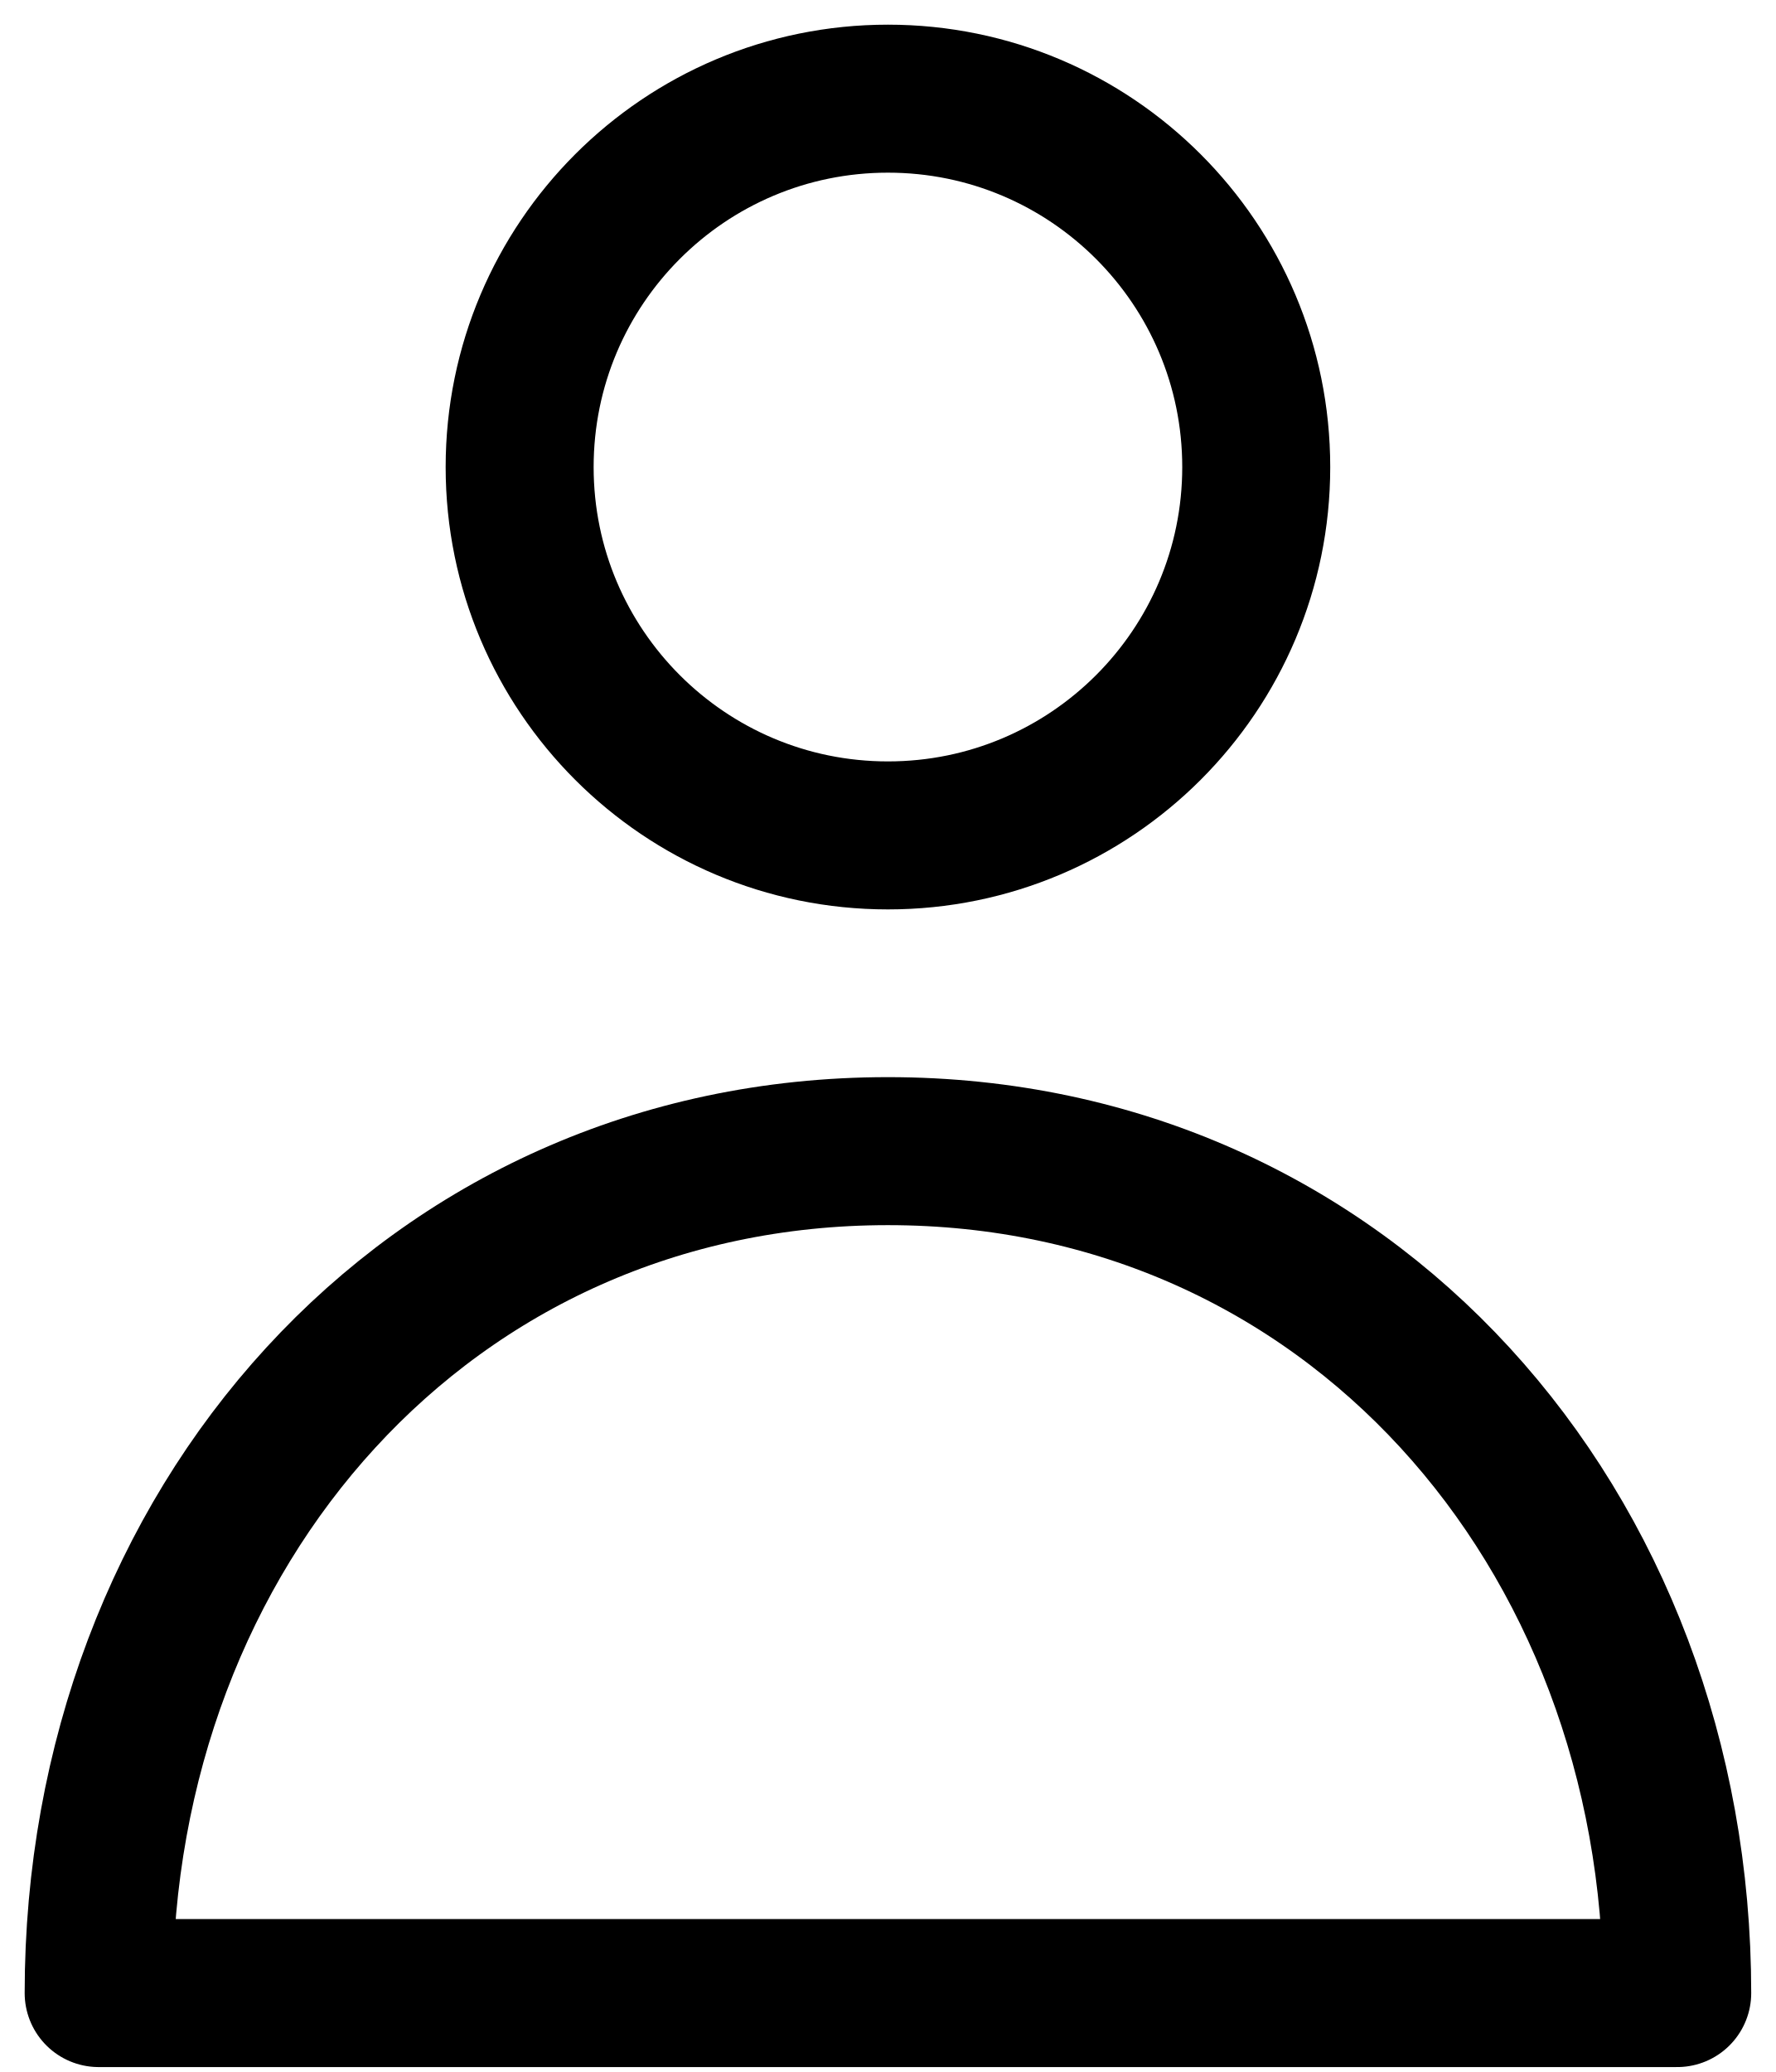
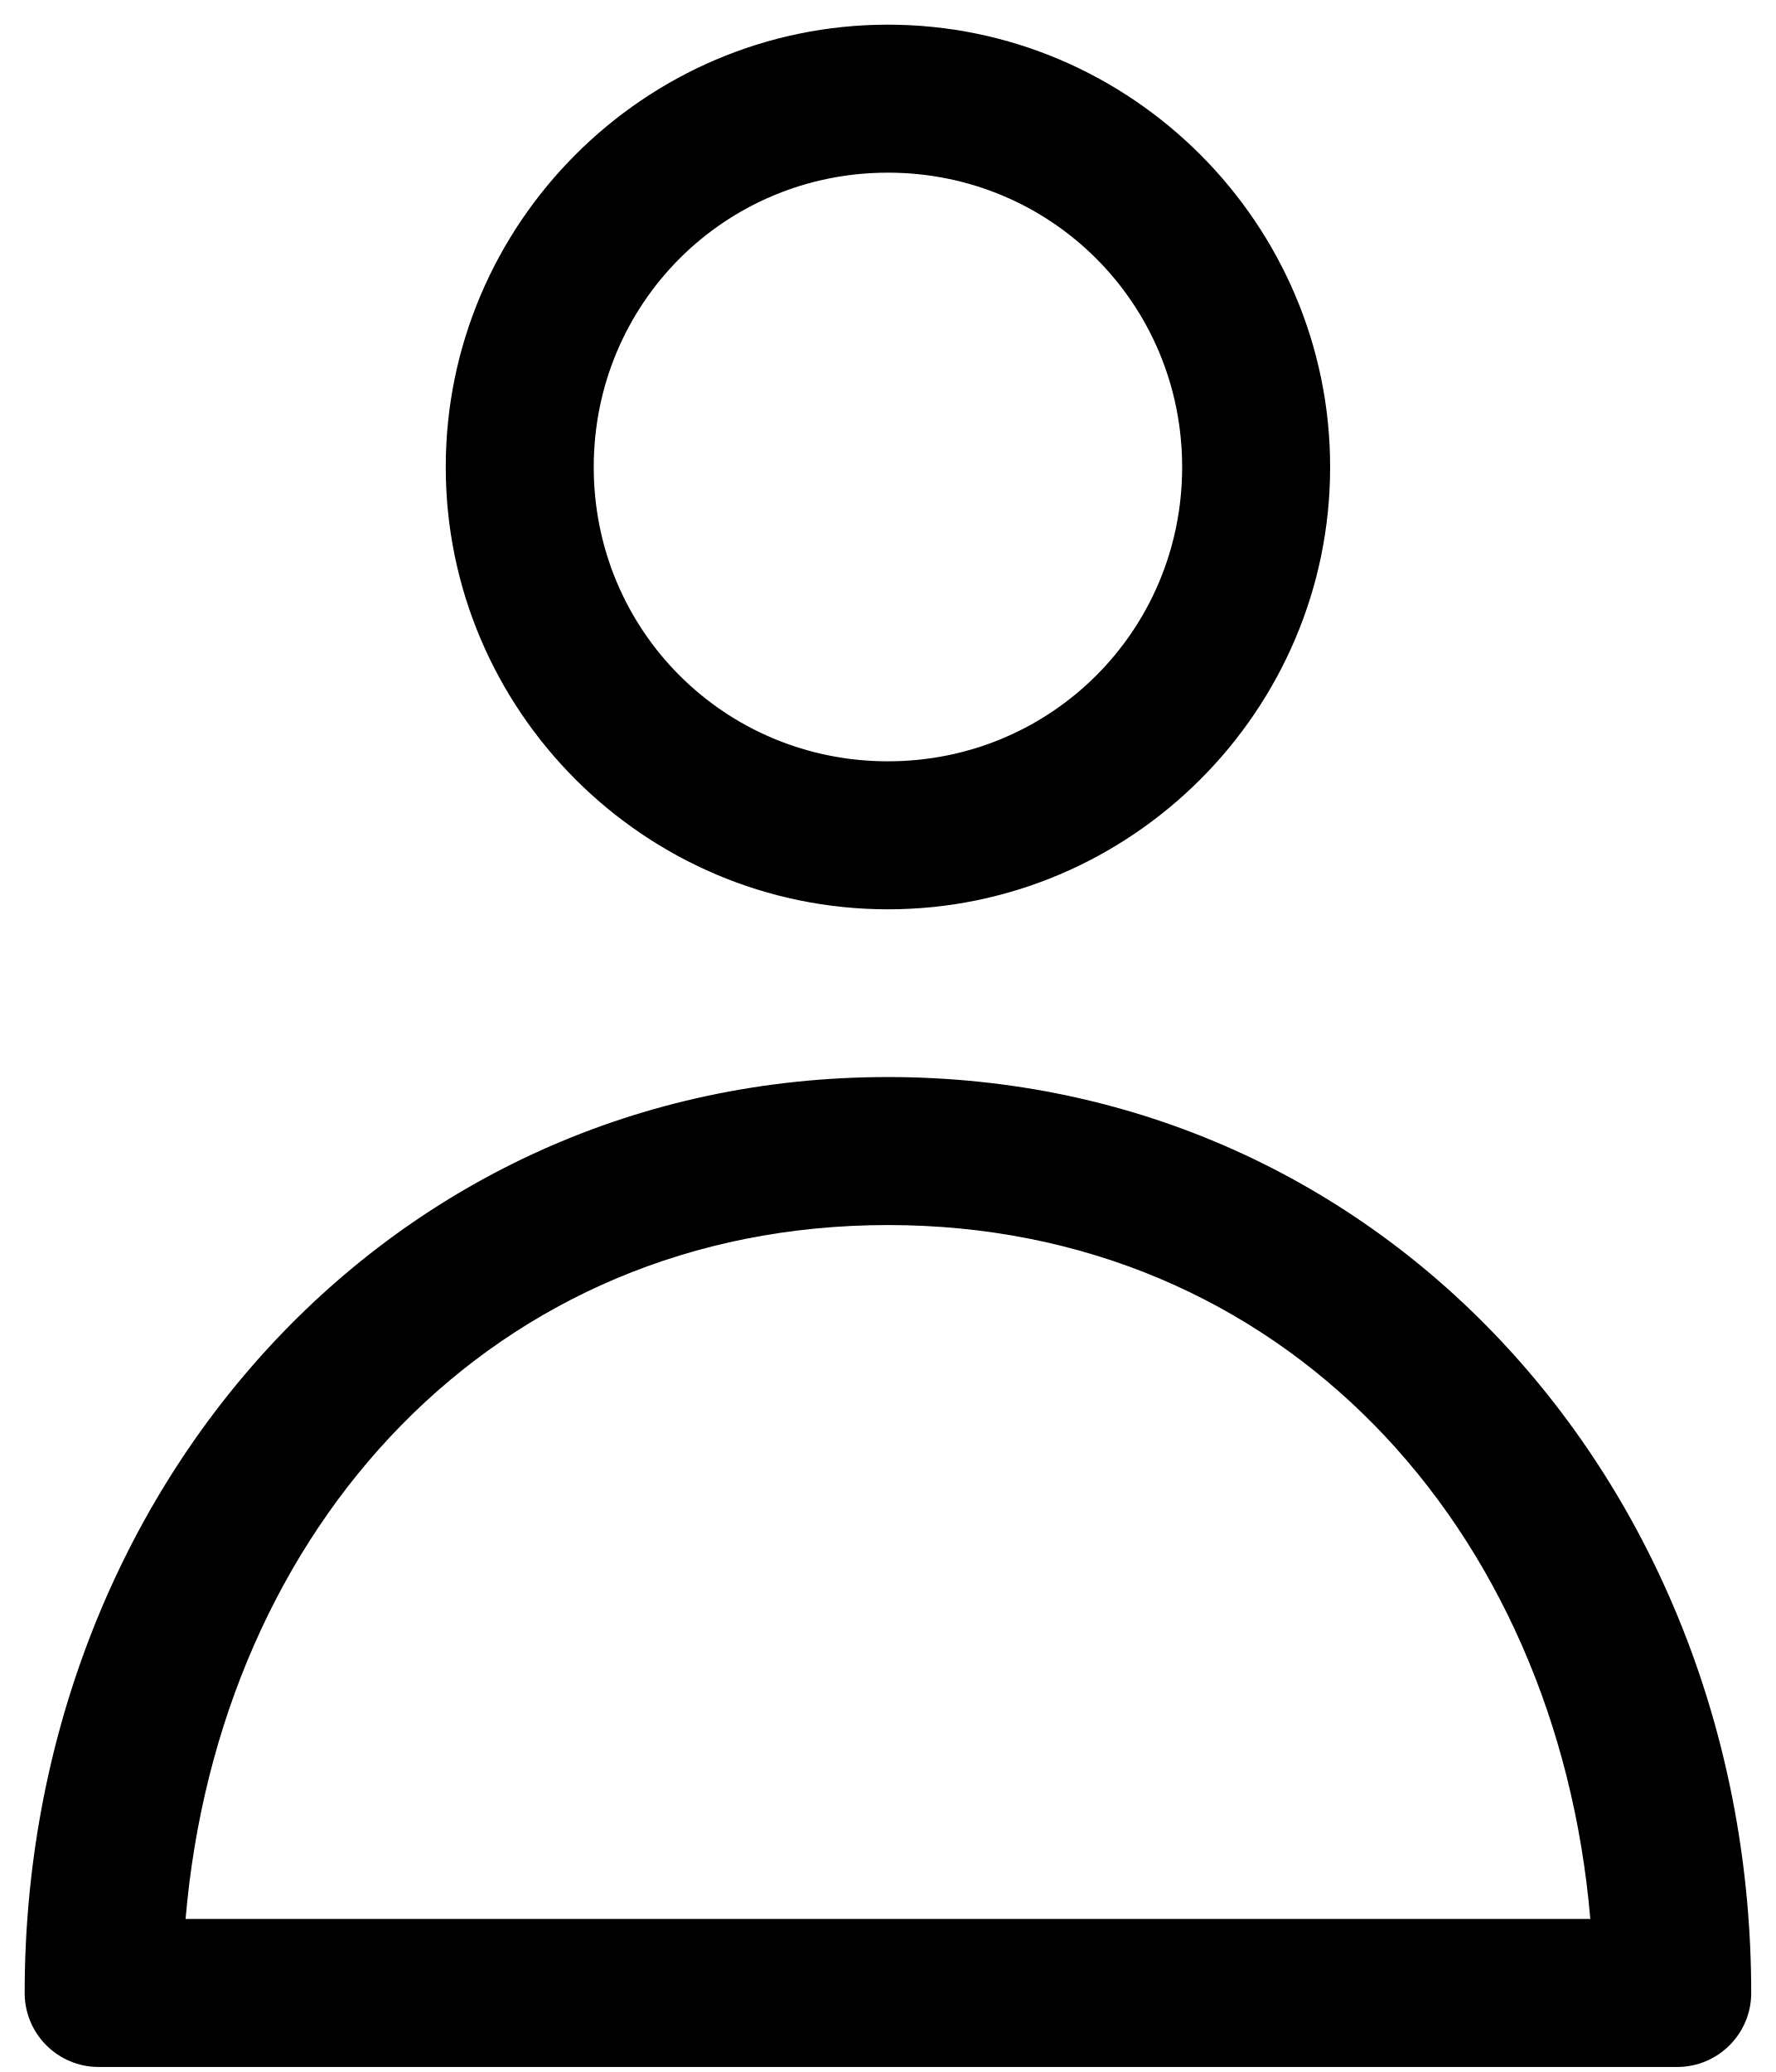
- <svg xmlns="http://www.w3.org/2000/svg" width="18px" height="21px" viewBox="0 0 18 21" version="1.1">
-   <defs />
+ <svg xmlns="http://www.w3.org/2000/svg" width="18px" height="21px" viewBox="0 0 18 21" version="1.1" id="svg3820">
+   <defs id="defs3826" />
  <g id="Symbols" stroke="none" stroke-width="1" fill="none" fill-rule="evenodd" stroke-linecap="round" stroke-linejoin="round">
    <g id="Overrides/Tab-Bar/Icons/Unselected/5" transform="translate(-22, -6)" stroke="#000000" stroke-width="1.5">
      <g id="ICN_Members" transform="translate(23, 7)">
-         <path d="M16,19.2 C16,14.488 12.663,10.667 8,10.667 C3.335,10.667 0,14.488 0,19.2 L16,19.2 Z" id="Stroke-61" />
-         <path d="M11.733,3.734 C11.733,5.795 10.061,7.467 8,7.467 C5.938,7.467 4.267,5.795 4.267,3.734 C4.267,1.672 5.938,0 8,0 C10.061,0 11.733,1.672 11.733,3.734 Z" id="Stroke-63" />
+         <path style="color:#000000;font-style:normal;font-variant:normal;font-weight:normal;font-stretch:normal;font-size:medium;line-height:normal;font-family:sans-serif;text-indent:0;text-align:start;text-decoration:none;text-decoration-line:none;text-decoration-style:solid;text-decoration-color:#000000;letter-spacing:normal;word-spacing:normal;text-transform:none;direction:ltr;block-progression:tb;writing-mode:lr-tb;baseline-shift:baseline;text-anchor:start;white-space:normal;clip-rule:nonzero;display:inline;overflow:visible;visibility:visible;opacity:1;isolation:auto;mix-blend-mode:normal;color-interpolation:sRGB;color-interpolation-filters:linearRGB;solid-color:#000000;solid-opacity:1;fill:#000000;fill-opacity:1;fill-rule:nonzero;stroke:none;stroke-width:1.5;stroke-linecap:butt;stroke-linejoin:miter;stroke-miterlimit:4;stroke-dasharray:none;stroke-dashoffset:0;stroke-opacity:1;color-rendering:auto;image-rendering:auto;shape-rendering:auto;text-rendering:auto;enable-background:accumulate" d="m 8,9.916 c -5.074,0 -8.75,4.218 -8.75,9.283 a 0.75,0.75 0 0 0 0.75,0.75 l 16,0 a 0.75,0.75 0 0 0 0.75,-0.75 C 16.75,14.133 13.073,9.916 8,9.916 Z m 0,1.5 c 3.992,0 6.78,3.06 7.119,7.033 l -14.238,0 C 1.22,14.475 4.006,11.416 8,11.416 Z" id="Stroke-61" />
+         <path style="color:#000000;font-style:normal;font-variant:normal;font-weight:normal;font-stretch:normal;font-size:medium;line-height:normal;font-family:sans-serif;text-indent:0;text-align:start;text-decoration:none;text-decoration-line:none;text-decoration-style:solid;text-decoration-color:#000000;letter-spacing:normal;word-spacing:normal;text-transform:none;direction:ltr;block-progression:tb;writing-mode:lr-tb;baseline-shift:baseline;text-anchor:start;white-space:normal;clip-rule:nonzero;display:inline;overflow:visible;visibility:visible;opacity:1;isolation:auto;mix-blend-mode:normal;color-interpolation:sRGB;color-interpolation-filters:linearRGB;solid-color:#000000;solid-opacity:1;fill:#000000;fill-opacity:1;fill-rule:nonzero;stroke:none;stroke-width:1.5;stroke-linecap:butt;stroke-linejoin:miter;stroke-miterlimit:4;stroke-dasharray:none;stroke-dashoffset:0;stroke-opacity:1;color-rendering:auto;image-rendering:auto;shape-rendering:auto;text-rendering:auto;enable-background:accumulate" d="m 8,-0.75 c -2.468,0 -4.482,2.017 -4.482,4.484 0,2.467 2.015,4.482 4.482,4.482 2.466,0 4.482,-2.015 4.482,-4.482 C 12.482,1.267 10.466,-0.75 8,-0.75 Z m 0,1.5 c 1.655,0 2.982,1.328 2.982,2.984 0,1.656 -1.327,2.982 -2.982,2.982 -1.657,0 -2.982,-1.326 -2.982,-2.982 C 5.018,2.078 6.343,0.75 8,0.75 Z" id="Stroke-63" />
      </g>
    </g>
  </g>
</svg>
